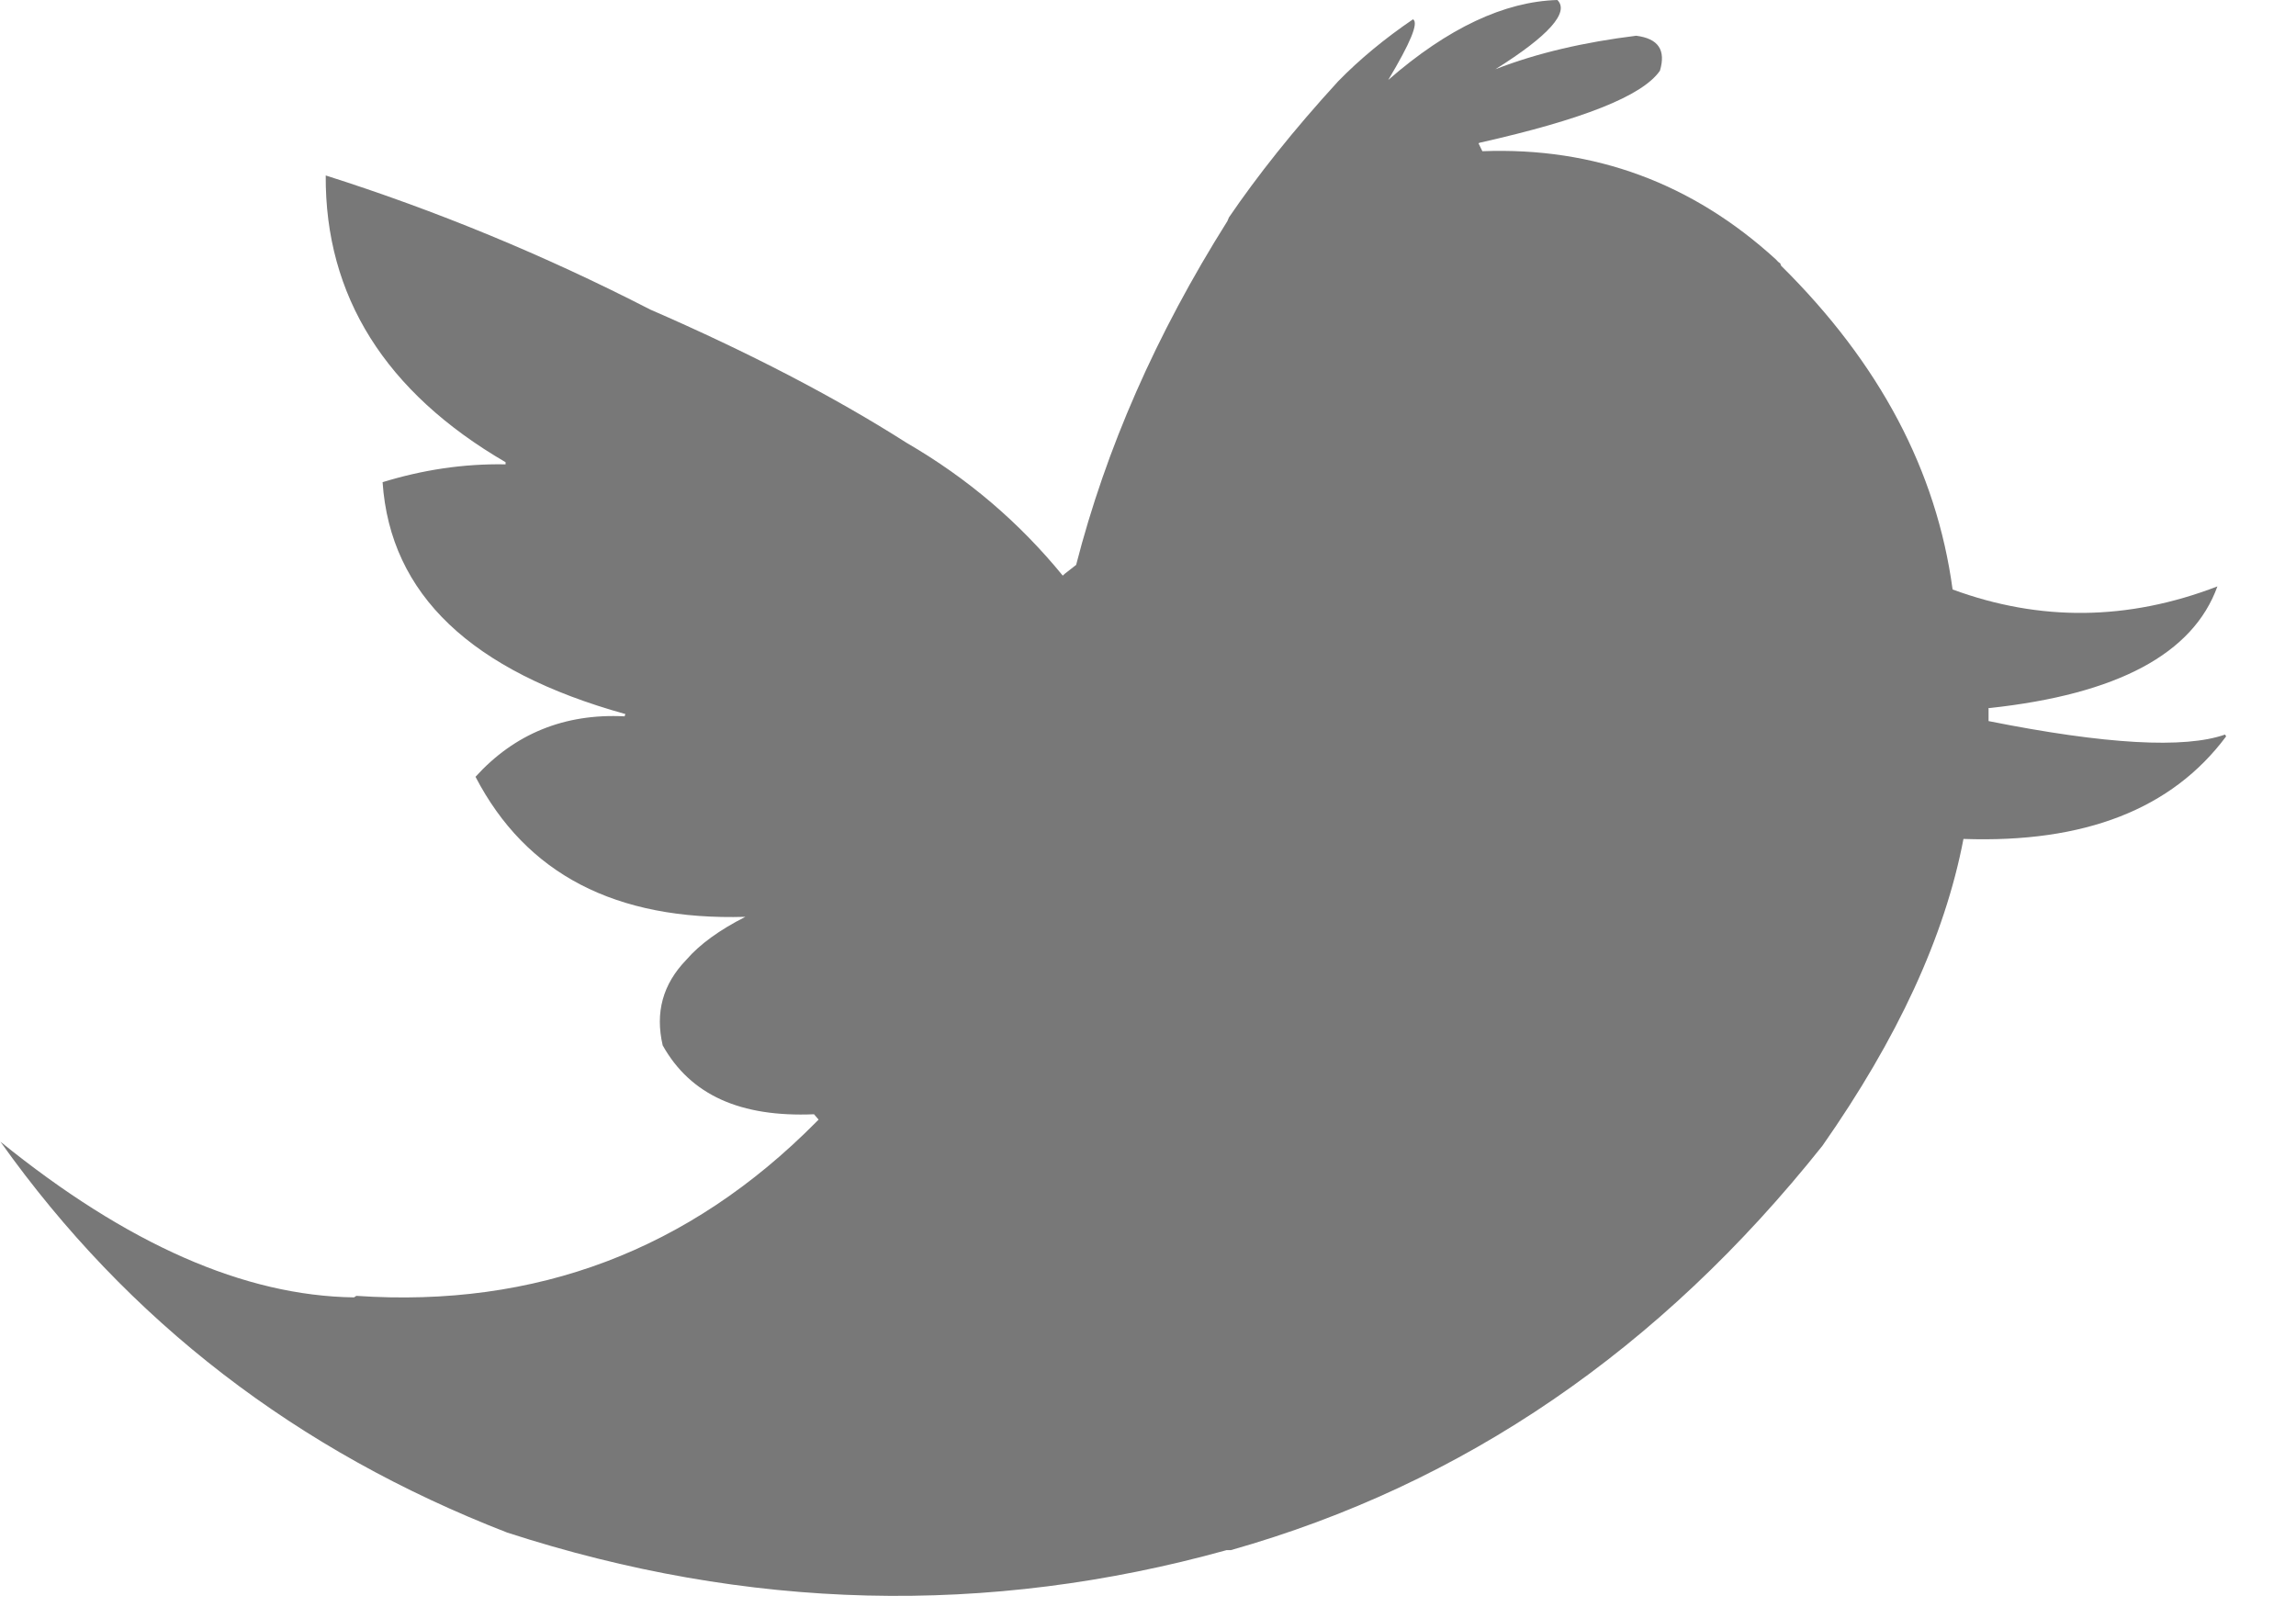
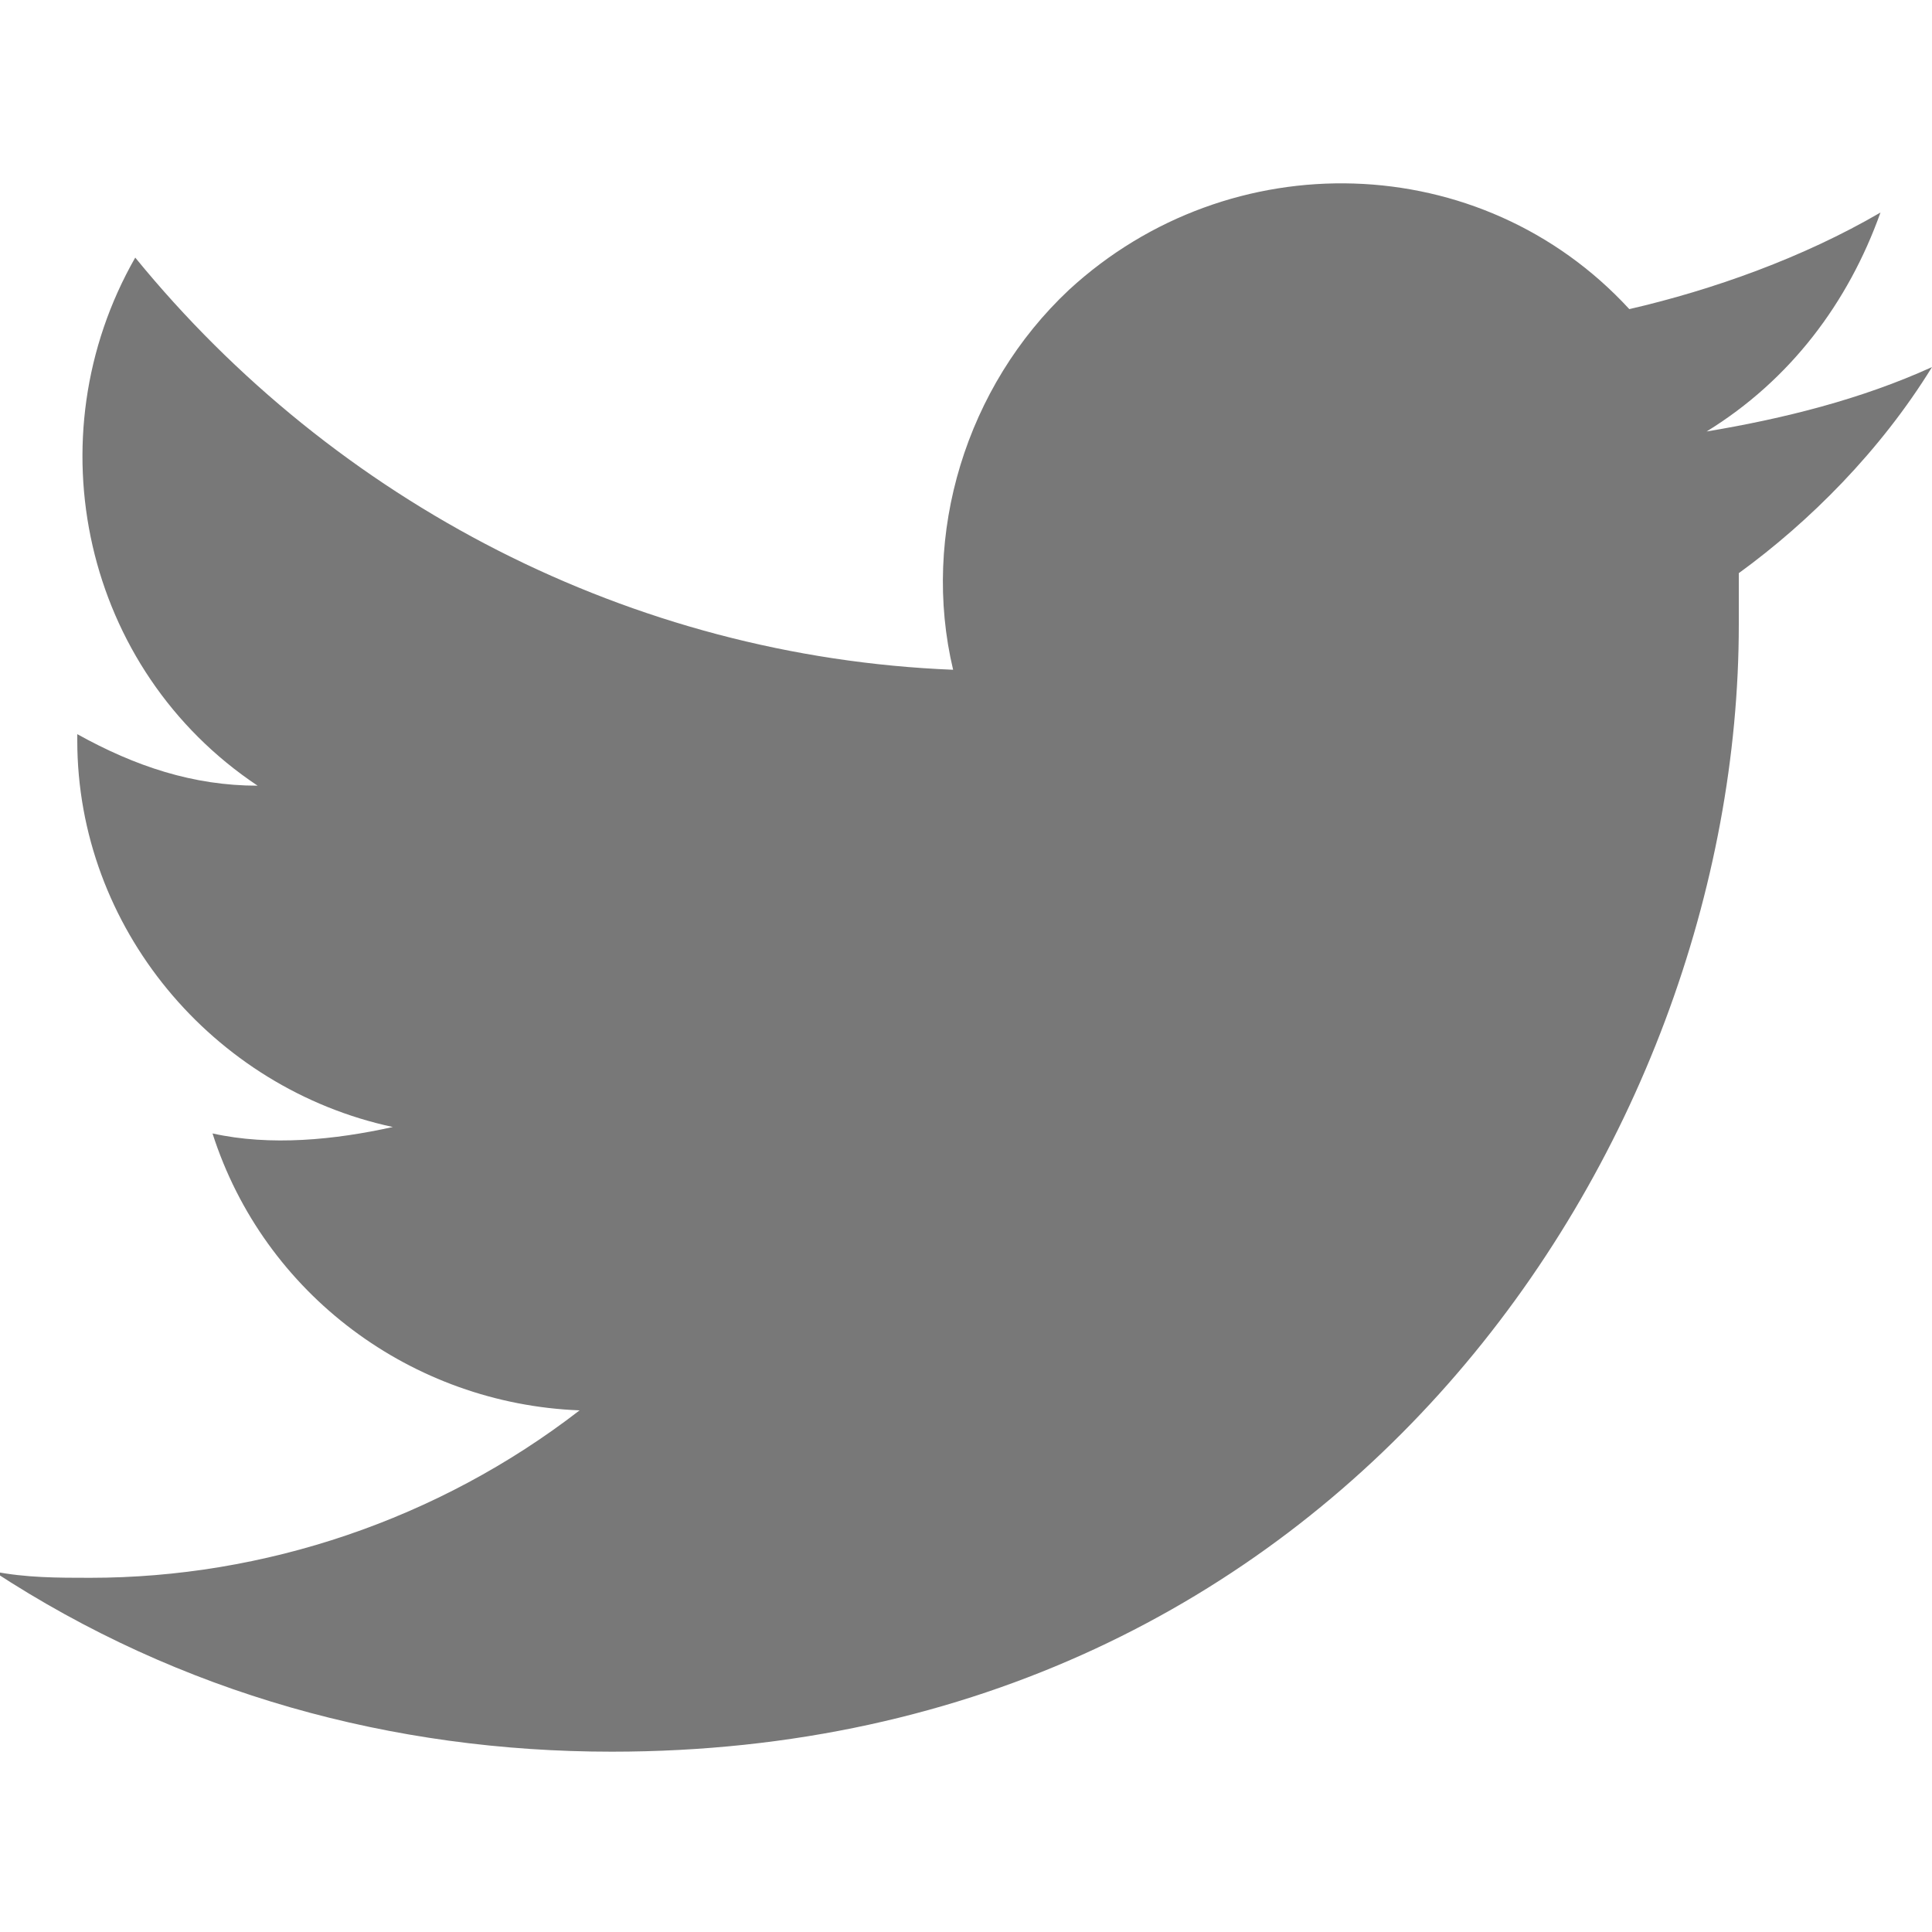
- <svg xmlns="http://www.w3.org/2000/svg" width="30" height="21">
-   <path fill="#787878" fill-rule="evenodd" d="M23.26 3.44c-.02-.01-.038-.03-.056-.05-1.088-.994-2.366-1.47-3.835-1.414l-.05-.102c.01-.01.02-.01.02-.01 1.33-.3 2.12-.607 2.35-.94.08-.27-.02-.42-.31-.457-.67.083-1.29.223-1.84.438.7-.438.97-.746.81-.905-.69.02-1.43.365-2.21 1.045.29-.485.4-.747.324-.793-.37.252-.698.523-.978.81-.59.644-1.06 1.24-1.428 1.78l-.02.048c-.933 1.482-1.586 2.973-1.976 4.492l-.145.113-.03.027c-.564-.69-1.234-1.267-2.04-1.735-.95-.605-2.065-1.183-3.35-1.742-1.377-.708-2.8-1.295-4.24-1.752-.01 1.576.78 2.833 2.35 3.747v.028c-.556-.01-1.09.074-1.607.233.1 1.47 1.16 2.47 3.172 3.03l-.01.03c-.787-.04-1.44.23-1.948.79.66 1.27 1.83 1.88 3.526 1.83-.336.17-.598.36-.77.56-.31.32-.41.69-.31 1.12.364.65 1.016.94 1.977.9l.06.07-.03.03c-1.66 1.677-3.66 2.433-6.01 2.273l-.03.02c-1.43-.02-2.96-.69-4.62-2.034 1.67 2.35 3.88 4.044 6.62 5.107 3.14 1.02 6.275 1.098 9.4.23h.056c3.038-.86 5.61-2.62 7.73-5.284.98-1.4 1.598-2.73 1.843-4.01 1.583.056 2.725-.39 3.432-1.34l-.014-.024c-.527.186-1.56.13-3.09-.176v-.17c0-.002 0-.002.01 0 1.675-.18 2.663-.71 2.98-1.59-1.17.45-2.32.46-3.46.04-.21-1.55-.95-2.953-2.24-4.23" />
+ <svg xmlns="http://www.w3.org/2000/svg" id="Layer_1" viewBox="0 0 30 30">
+   <style>
+     .st0{fill:#787878;}
+   </style>
+   <path d="M9.5 27.2C20.8 27.2 27 17.8 27 9.7v-.8c1.1-.8 2.2-1.9 3-3.2-1.1.5-2.3.8-3.5 1 1.3-.8 2.2-2 2.7-3.4-1.2.7-2.6 1.2-3.9 1.5-2.3-2.5-6.2-2.6-8.7-.3-1.6 1.5-2.3 3.8-1.8 5.9-5-.2-9.6-2.6-12.7-6.4-1.6 2.8-.8 6.4 1.9 8.2-1 0-1.9-.3-2.8-.8v.1c0 2.9 2.1 5.4 4.9 6-.9.2-1.9.3-2.8.1.8 2.5 3.1 4.2 5.7 4.3-2.2 1.7-4.9 2.6-7.6 2.6-.5 0-1 0-1.5-.1 2.9 1.9 6.2 2.8 9.6 2.8" class="st0" />
</svg>
